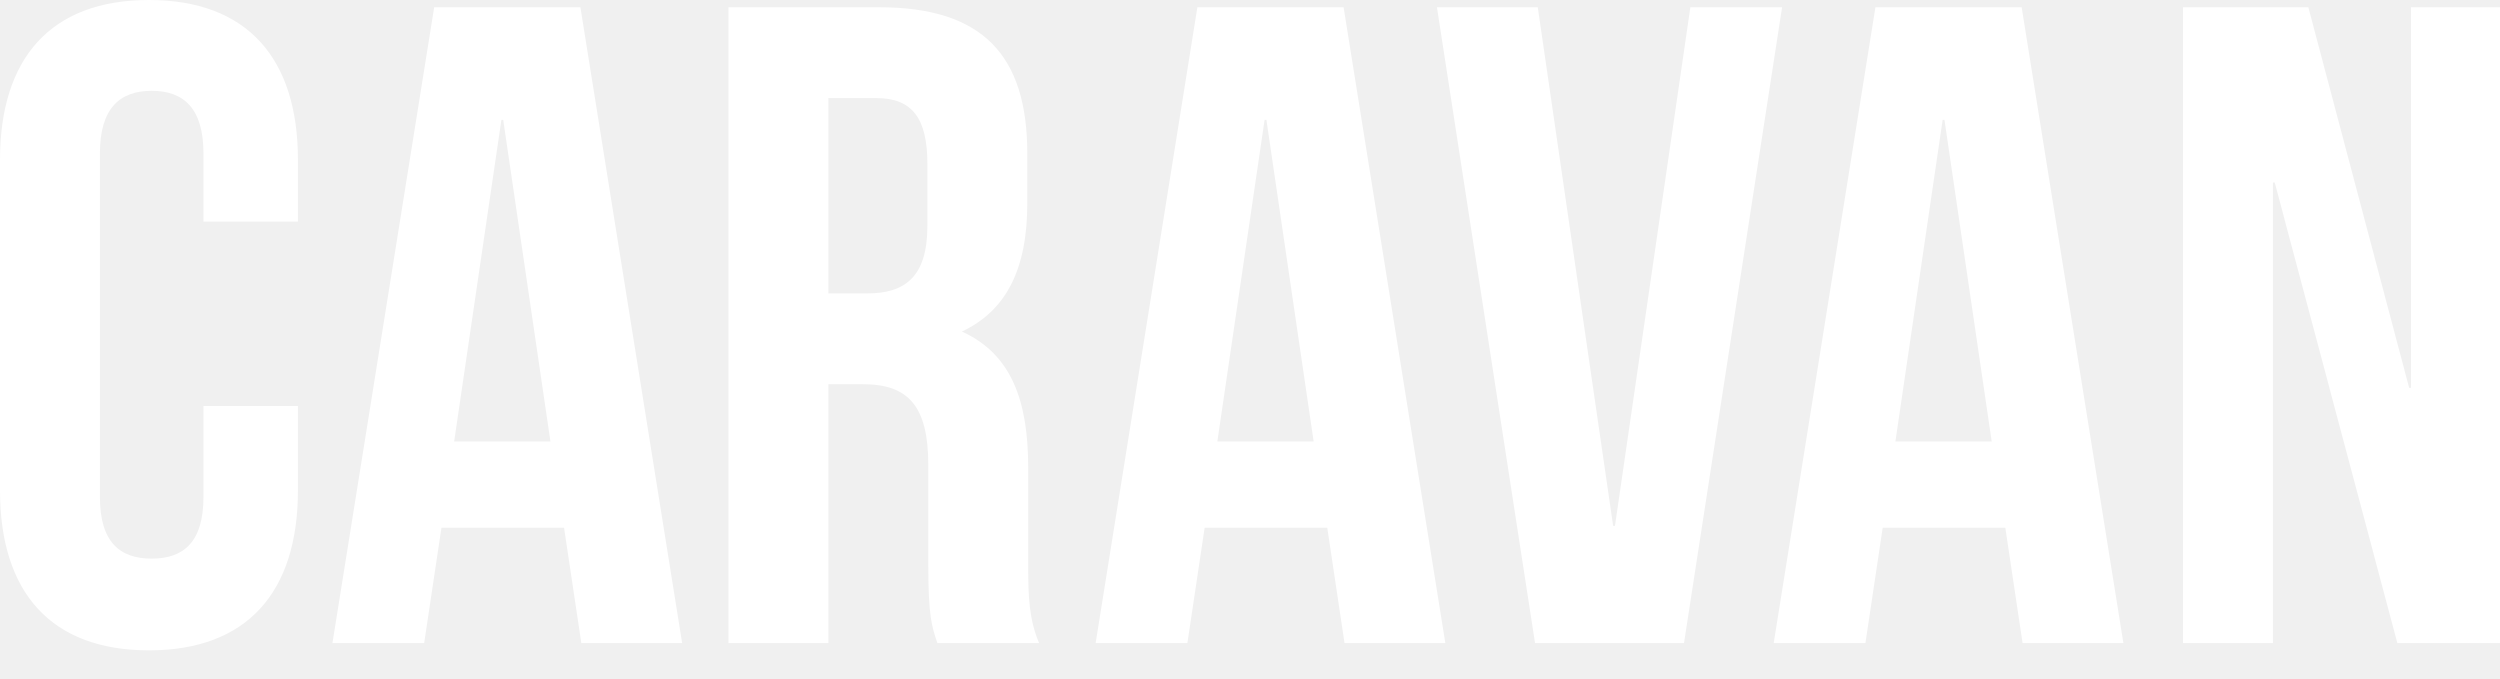
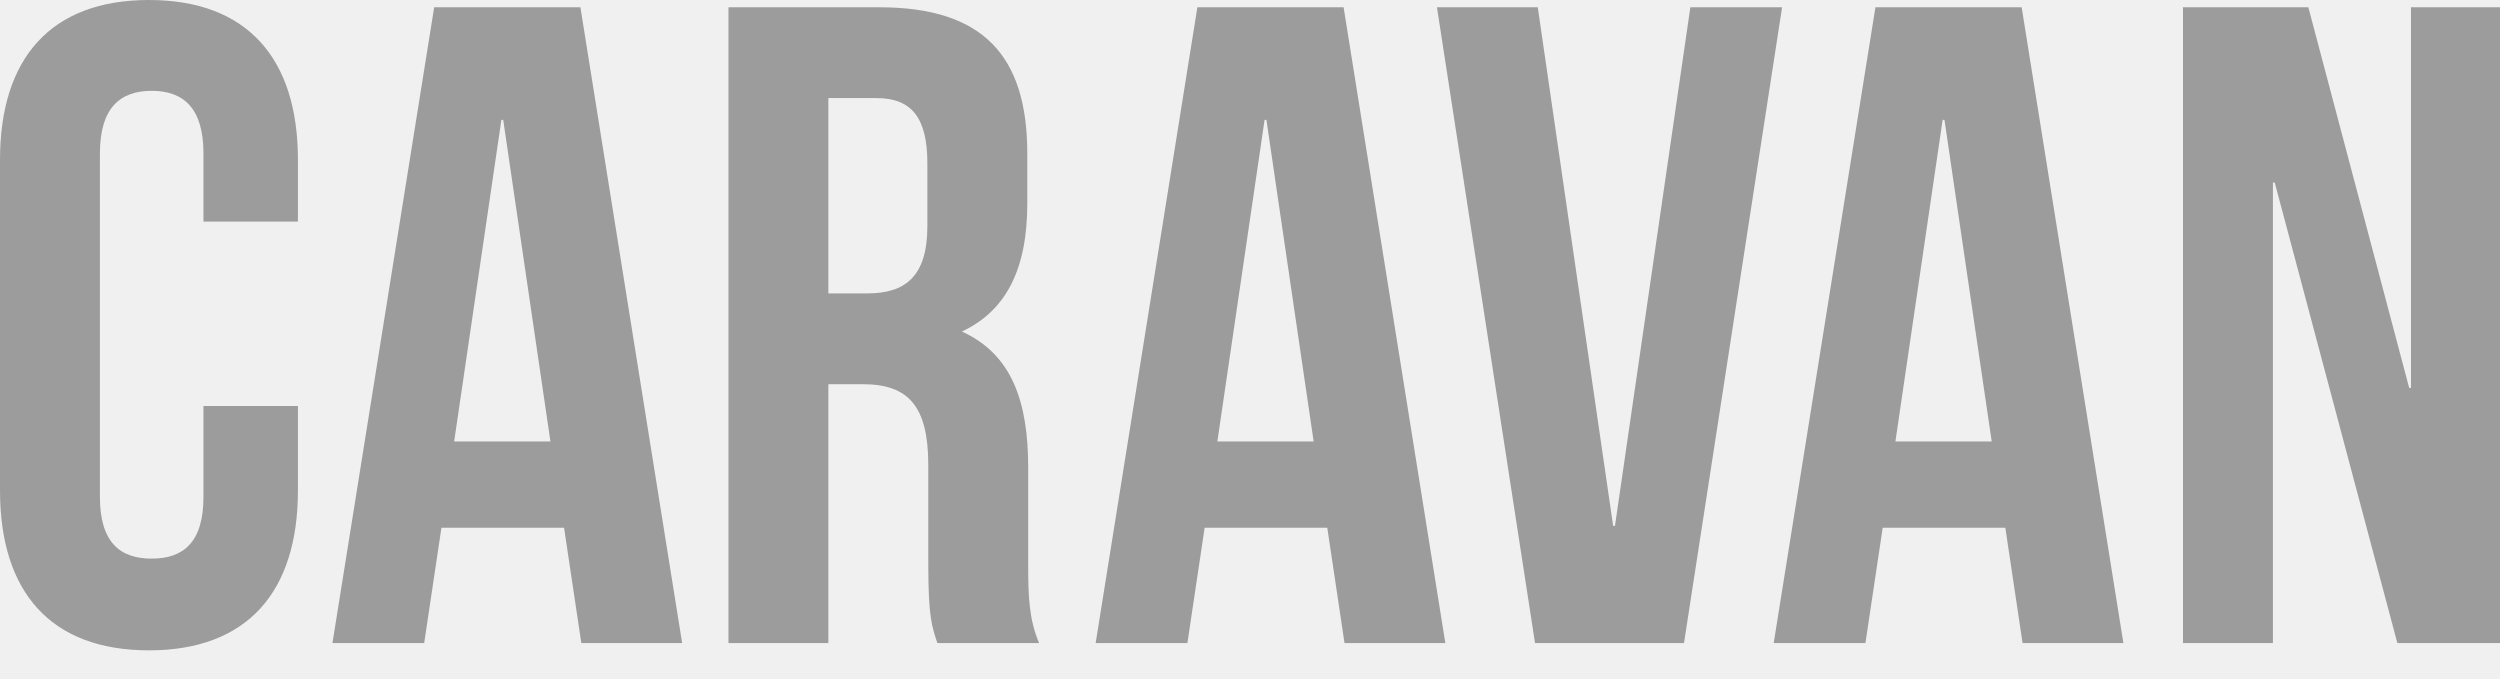
<svg xmlns="http://www.w3.org/2000/svg" width="140" height="38" fill="none">
-   <path d="M11.394 22.737v5.086c0 2.543-1.12 3.46-2.9 3.46-1.78 0-2.899-.917-2.899-3.46V8.596c0-2.543 1.12-3.51 2.9-3.51 1.78 0 2.899.967 2.899 3.51v3.815h5.29V8.952C16.684 3.255 13.835 0 8.342 0 2.848 0 0 3.255 0 8.952v18.515c0 5.697 2.848 8.953 8.342 8.953 5.493 0 8.342-3.256 8.342-8.953v-4.73h-5.29ZM32.503.407 38.2 36.013h-5.646l-.967-6.46h-6.866l-.967 6.46h-5.137L24.314.407h8.189Zm-4.425 6.307-2.645 18.007h5.391L28.18 6.713h-.101l-.001.001ZM58.19 36.013h-5.697c-.305-.916-.509-1.476-.509-4.375v-5.595c0-3.306-1.119-4.527-3.662-4.527h-1.933v14.497h-5.595V.407h8.444c5.798 0 8.29 2.696 8.29 8.19v2.797c0 3.662-1.17 6.002-3.662 7.172 2.798 1.271 3.713 3.916 3.713 7.63v5.493c0 1.73.051 3.001.61 4.324h.001Zm-9.105-30.52h-2.696V16.43h2.187c2.086 0 3.357-.915 3.357-3.764v-3.51c0-2.543-.864-3.662-2.848-3.662v-.001ZM75.242.407l5.697 35.606h-5.646l-.966-6.46H67.46l-.966 6.46h-5.138L67.053.407h8.19-.001Zm-4.425 6.307-2.645 18.007h5.392L70.919 6.713h-.102v.001ZM86.115.407h-5.646l5.493 35.606h8.342L99.797.407H94.66L90.438 29.45h-.102L86.115.407Zm27.098 0 5.697 35.606h-5.646l-.966-6.46h-6.867l-.967 6.46h-5.137L105.024.407h8.189Zm-4.425 6.307-2.645 18.007h5.392L108.89 6.713h-.102v.001Zm25.464 29.299H140V.407h-4.985v21.312h-.102L129.267.407h-7.019v35.606h5.036v-25.79h.101l6.867 25.79Z" fill="#fff" />
+   <path d="M11.394 22.737v5.086c0 2.543-1.12 3.46-2.9 3.46-1.78 0-2.899-.917-2.899-3.46V8.596c0-2.543 1.12-3.51 2.9-3.51 1.78 0 2.899.967 2.899 3.51v3.815h5.29V8.952C16.684 3.255 13.835 0 8.342 0 2.848 0 0 3.255 0 8.952v18.515c0 5.697 2.848 8.953 8.342 8.953 5.493 0 8.342-3.256 8.342-8.953v-4.73h-5.29ZM32.503.407 38.2 36.013h-5.646l-.967-6.46h-6.866l-.967 6.46h-5.137L24.314.407h8.189Zm-4.425 6.307-2.645 18.007h5.391L28.18 6.713h-.101l-.001.001ZM58.19 36.013h-5.697c-.305-.916-.509-1.476-.509-4.375v-5.595c0-3.306-1.119-4.527-3.662-4.527h-1.933v14.497h-5.595V.407h8.444c5.798 0 8.29 2.696 8.29 8.19v2.797c0 3.662-1.17 6.002-3.662 7.172 2.798 1.271 3.713 3.916 3.713 7.63v5.493c0 1.73.051 3.001.61 4.324h.001Zm-9.105-30.52h-2.696V16.43h2.187c2.086 0 3.357-.915 3.357-3.764v-3.51c0-2.543-.864-3.662-2.848-3.662v-.001ZM75.242.407l5.697 35.606h-5.646l-.966-6.46H67.46l-.966 6.46h-5.138L67.053.407h8.19-.001Zm-4.425 6.307-2.645 18.007h5.392L70.919 6.713h-.102v.001ZM86.115.407h-5.646l5.493 35.606h8.342L99.797.407H94.66L90.438 29.45h-.102L86.115.407Zm27.098 0 5.697 35.606h-5.646l-.966-6.46h-6.867l-.967 6.46h-5.137L105.024.407h8.189Zm-4.425 6.307-2.645 18.007h5.392L108.89 6.713h-.102v.001Zm25.464 29.299H140V.407h-4.985v21.312h-.102L129.267.407h-7.019v35.606h5.036v-25.79h.101l6.867 25.79Z" fill="#9C9C9C" />
</svg>
